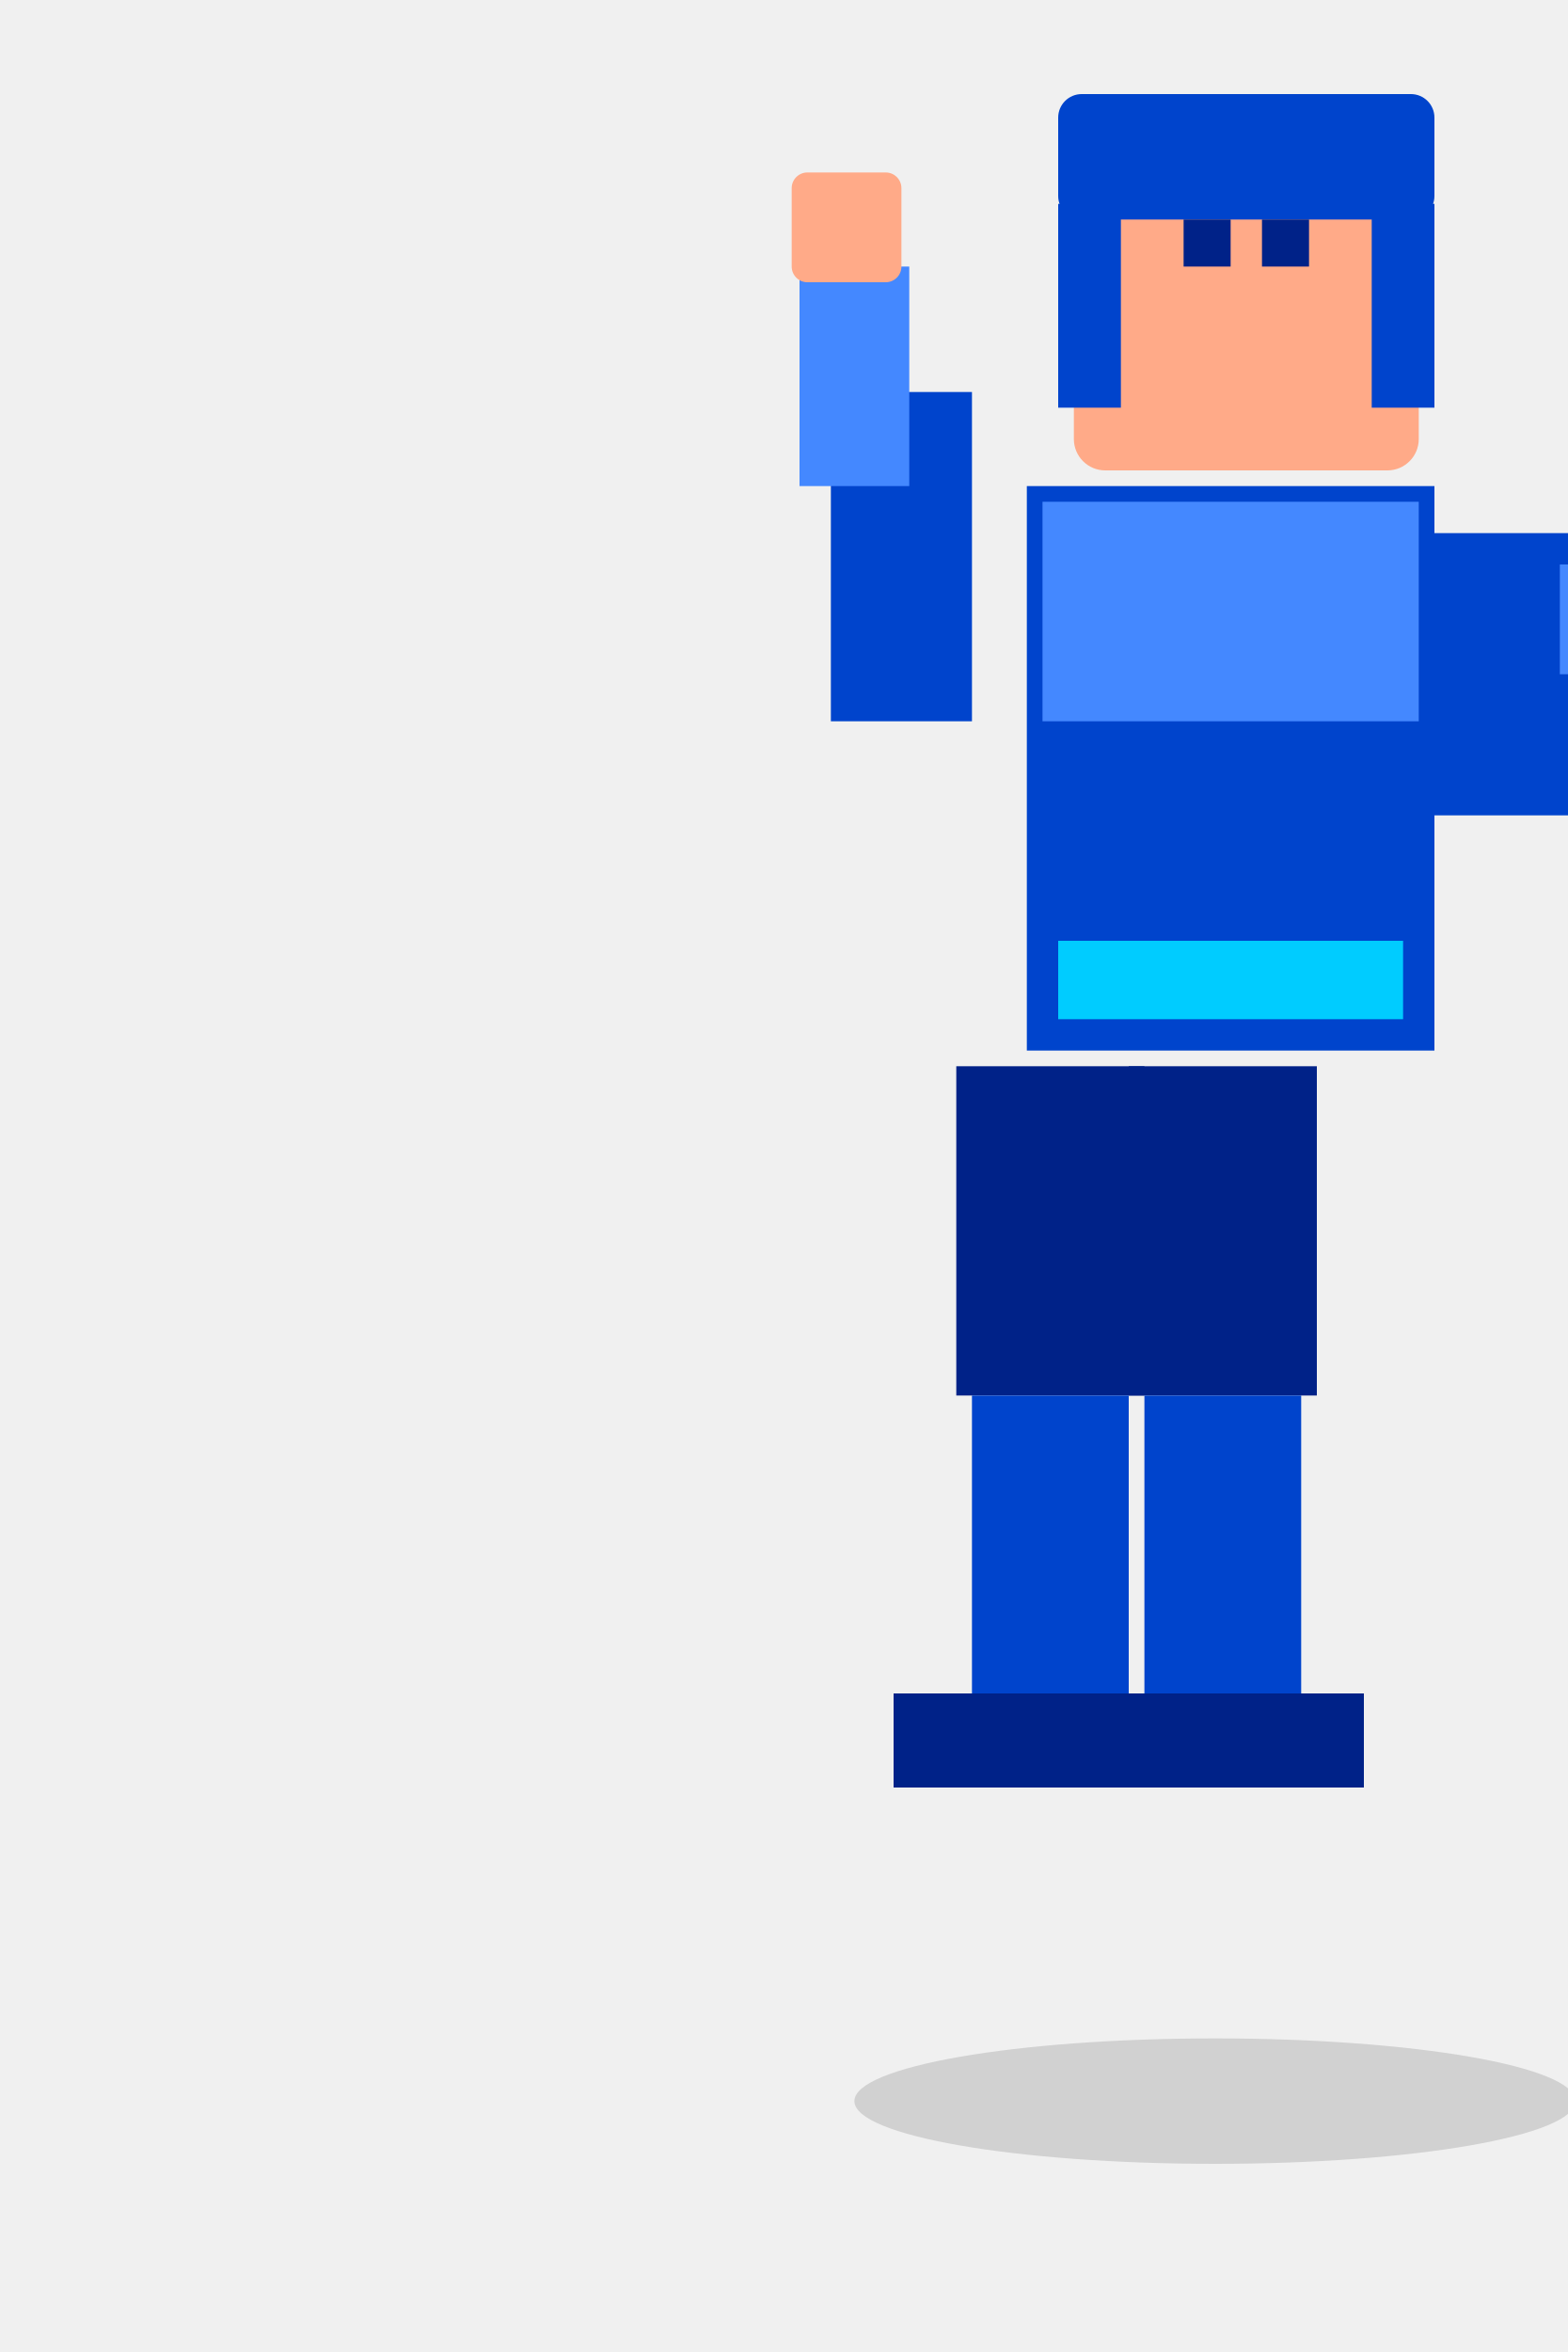
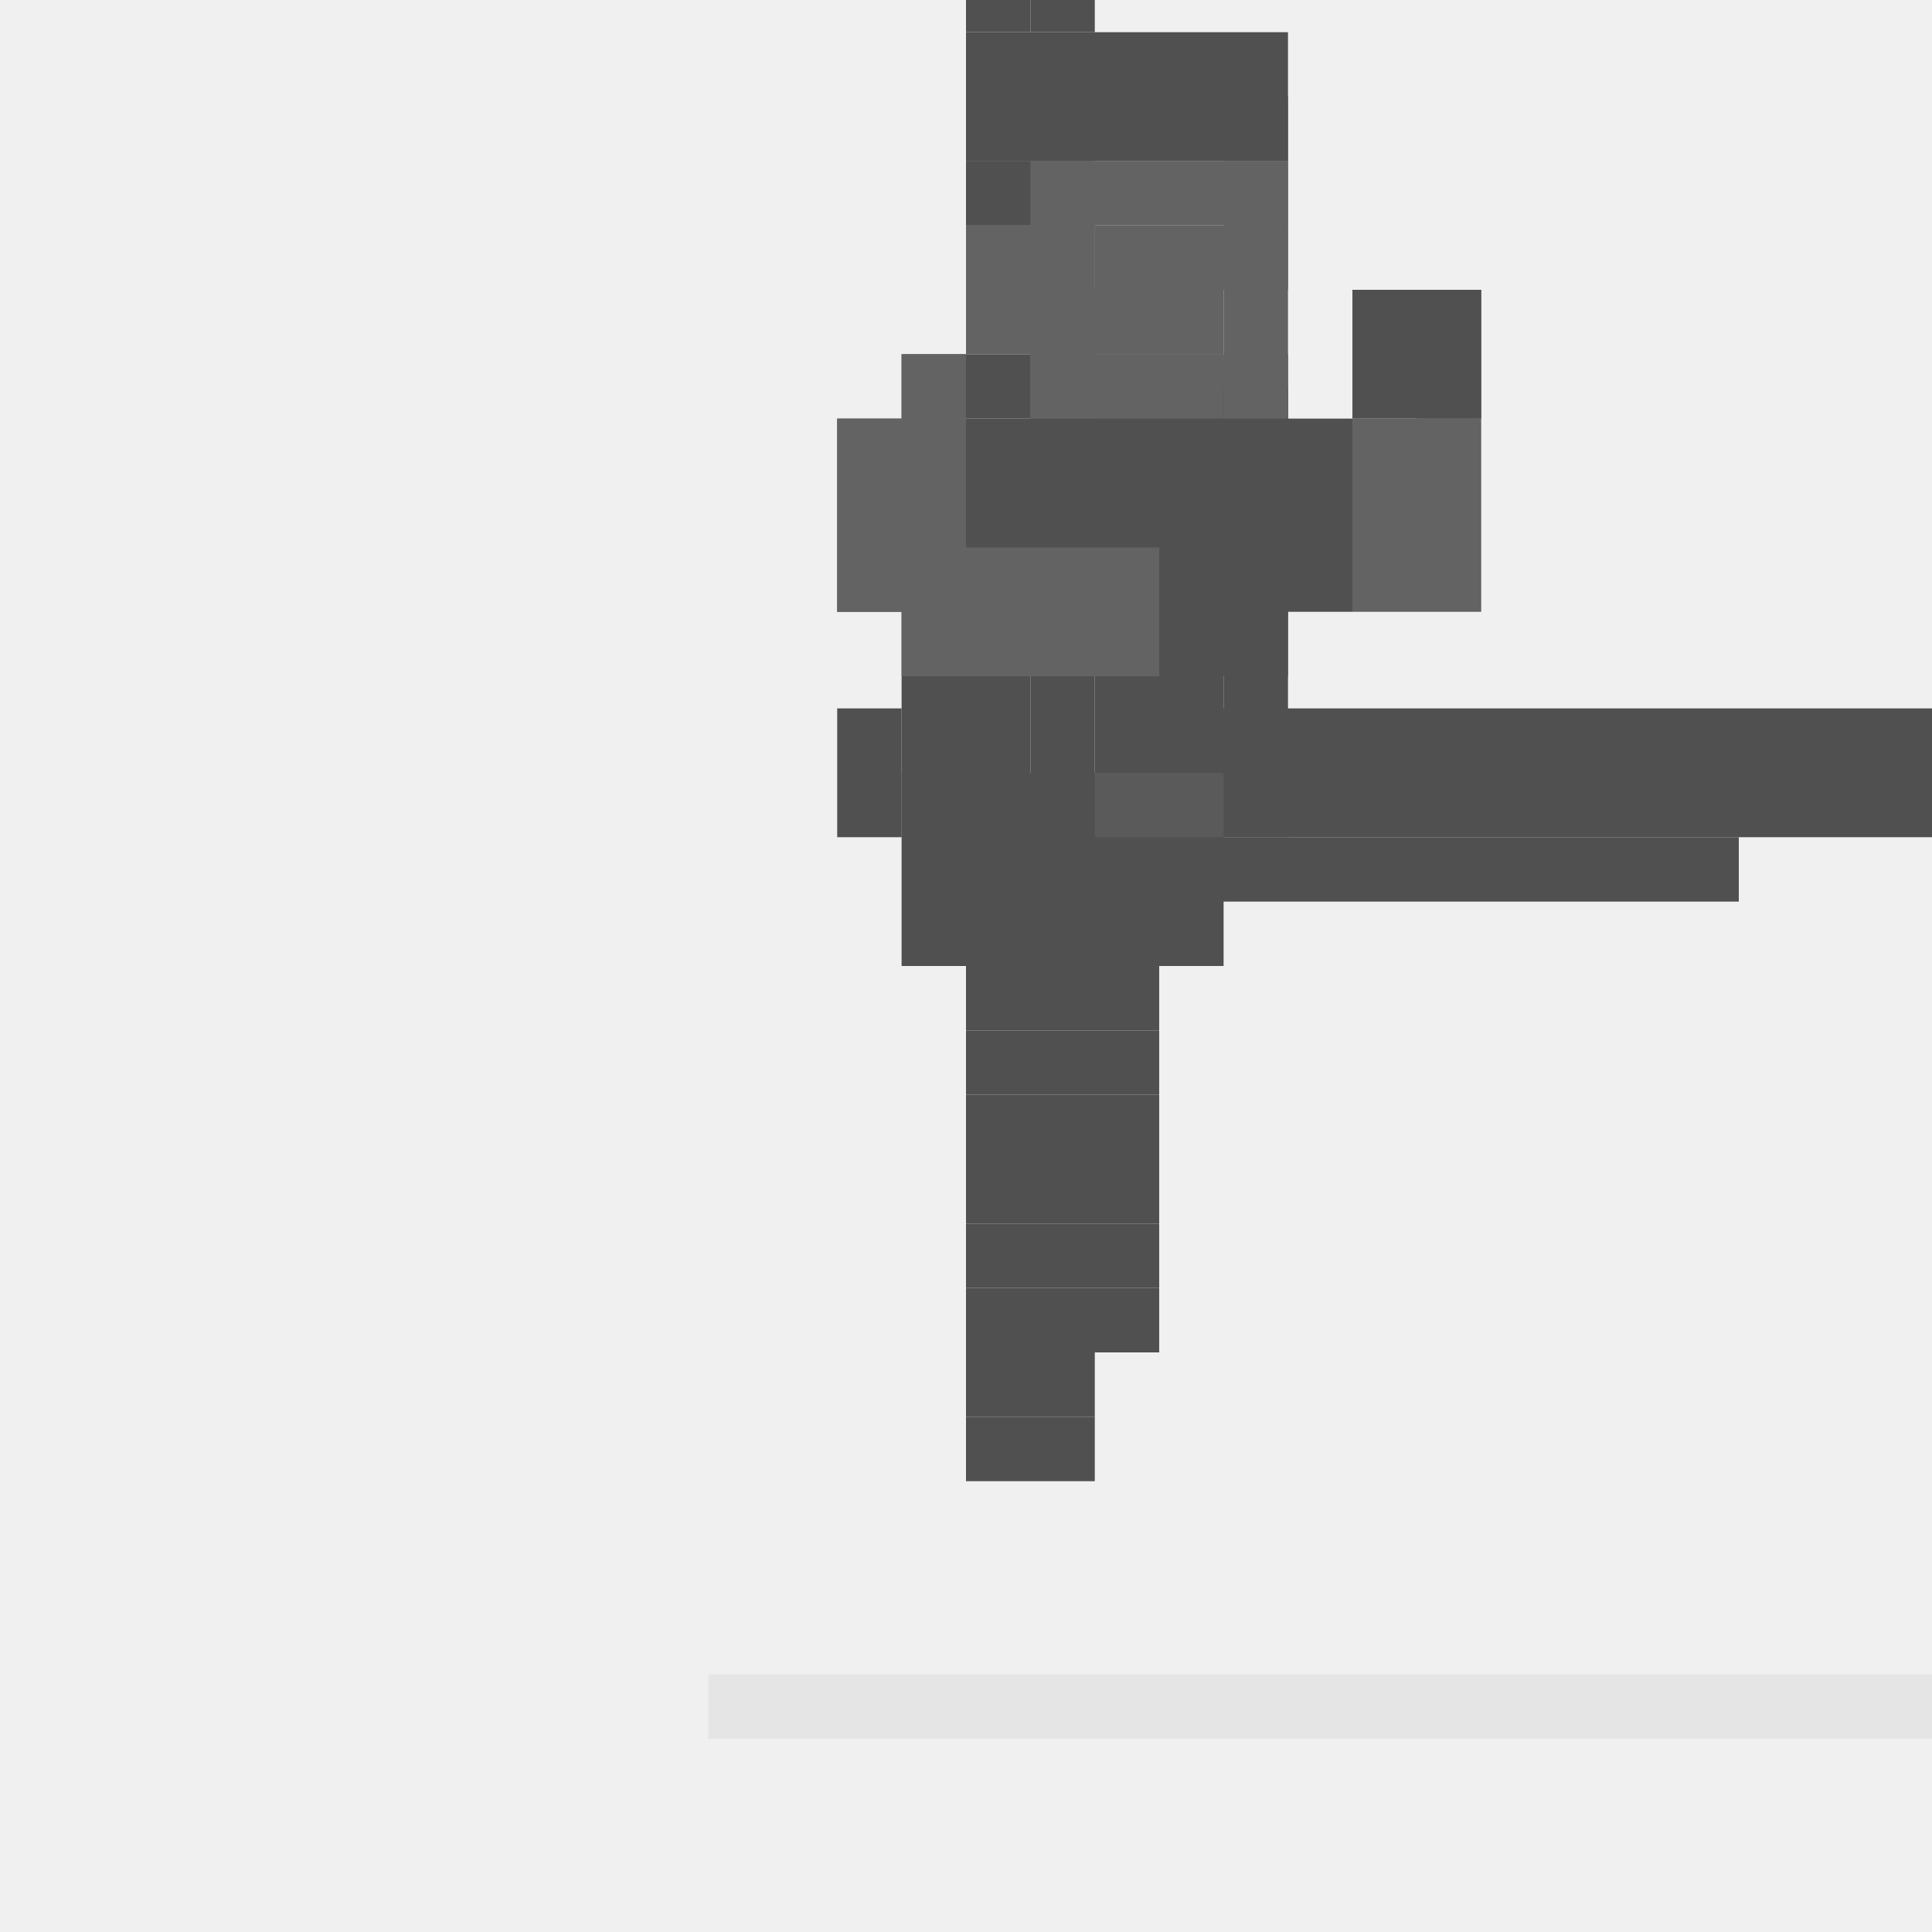
- <svg xmlns="http://www.w3.org/2000/svg" viewBox="0 0 200 300" width="200" height="300">
-   <g transform="translate(50,0)">
-     <ellipse cx="105" cy="268" rx="46" ry="8" fill="rgba(0,0,0,0.13)" />
-     <rect x="72" y="136" width="24" height="42" fill="#002288" />
-     <rect x="74" y="178" width="20" height="40" fill="#0044CC" />
-     <rect x="64" y="216" width="34" height="12" fill="#002288" />
-     <rect x="94" y="136" width="24" height="42" fill="#002288" />
-     <rect x="96" y="178" width="20" height="40" fill="#0044CC" />
-     <rect x="88" y="216" width="36" height="12" fill="#002288" />
-     <rect x="56" y="50" width="18" height="42" fill="#0044CC" />
-     <rect x="52" y="34" width="14" height="28" fill="#4488FF" />
-     <rect x="51" y="22" width="14" height="14" fill="#FFAA88" rx="2" />
-     <rect x="81" y="62" width="52" height="72" fill="#0044CC" />
-     <rect x="83" y="64" width="48" height="28" fill="#4488FF" />
-     <rect x="85" y="120" width="44" height="10" fill="#00CCFF" />
-     <rect x="133" y="68" width="18" height="36" fill="#0044CC" />
-     <rect x="149" y="72" width="28" height="14" fill="#4488FF" />
-     <rect x="177" y="70" width="14" height="16" fill="#FFAA88" rx="2" />
-     <rect x="87" y="18" width="44" height="42" fill="#FFAA88" rx="4" />
-     <rect x="85" y="12" width="48" height="16" fill="#0044CC" rx="3" />
-     <rect x="85" y="26" width="8" height="26" fill="#0044CC" />
-     <rect x="125" y="26" width="8" height="26" fill="#0044CC" />
-     <rect x="101" y="28" width="6" height="6" fill="#002288" />
-     <rect x="111" y="28" width="6" height="6" fill="#002288" />
+ <svg xmlns="http://www.w3.org/2000/svg" width="300" height="300" viewBox="0 0 300 300" fill="none">
+   <g clip-path="url(#clip0_4135_9854)">
+     <path d="M210 65H130V95H210V65Z" fill="#515050" />
+     <path d="M300 110H185V130H300V110Z" fill="#515050" />
+     <path d="M270 130H180V140H270V130Z" fill="#515050" />
+     <path d="M190 120H140V150H190V120Z" fill="#515050" />
+     <path d="M180 150H150V160H180V150Z" fill="#515050" />
+     <path d="M180 160H150V170H180V160Z" fill="#515050" />
+     <path d="M180 170H150V180H180V170Z" fill="#515050" />
+     <path d="M180 180H150V190H180V180Z" fill="#515050" />
+     <path d="M180 190H150V200H180V190Z" fill="#515050" />
+     <path d="M180 200H150V210H180V200Z" fill="#515050" />
+     <path d="M170 210H150V220H170V210Z" fill="#515050" />
+     <path d="M170 220H150V230H170V220Z" fill="#515050" />
+     <path d="M160 90H140V130H160V90Z" fill="#515050" />
+     <path d="M130 110H140V130H130V110Z" fill="#515050" />
+     <path d="M190 60H170V130H190V60Z" fill="#515050" />
+     <path d="M160 60H170V120H160V60Z" fill="#515050" />
+     <path d="M160 130H150V120H160V130Z" fill="#515050" />
+     <path d="M190 60H200V130H190V60Z" fill="#515050" />
+     <path d="M190 130H170V120H190V130Z" fill="#5A5A5A" />
+     <path d="M230 65H210V95H230V65Z" fill="#636363" />
+     <path d="M230 45H220V65H230V45Z" fill="#636363" />
+     <path d="M230 45H210V65H230V45Z" fill="#515050" />
+     <path d="M190 65H140V55H190V65Z" fill="#515050" />
+     <path d="M180 85H140V105H180V85Z" fill="#636363" />
+     <path d="M150 95H130V65H150V95Z" fill="#636363" />
+     <path d="M150 55H140V65H150V55Z" fill="#636363" />
+     <path d="M200 85H180V105H200V85Z" fill="#515050" />
+     <path d="M190 55H160V65H190V55Z" fill="#636363" />
+     <rect x="190" y="55" width="10" height="10" fill="#515050" />
+     <path d="M170 35H150V55H170V35Z" fill="#636363" />
+     <path d="M160 15H150V25H160V15Z" fill="#636363" />
+     <path d="M170 15H160V25H170V15Z" fill="#636363" />
+     <path d="M180 15H170V25H180V15Z" fill="#636363" />
+     <path d="M170 -5H160V5H170V-5Z" fill="#515050" />
+     <path d="M160 -5H150V5H160V-5Z" fill="#515050" />
+     <path d="M200 15H190V25H200V15Z" fill="#636363" />
+     <path d="M190 15H180V25H190V15Z" fill="#636363" />
+     <path d="M190 45H160V55H190V45Z" fill="#636363" />
+     <path d="M200 5H150V25H200V5Z" fill="#515050" />
+     <path d="M170 25H160V65H170V25Z" fill="#636363" />
+     <path d="M200 25H190V65H200V25Z" fill="#636363" />
+     <path d="M200 25H160V35H200V25Z" fill="#636363" />
+     <path d="M200 35H170V45H200V35Z" fill="#636363" />
+     <path d="M170 25H150V35H170V25Z" fill="#636363" />
+     <path d="M160 35H150V25H160V35Z" fill="#515050" />
+     <path d="M300 260H110V270H300V260Z" fill="black" fill-opacity="0.05" />
  </g>
+   <defs>
+     <clipPath id="clip0_4135_9854">
+       <rect width="300" height="300" fill="white" />
+     </clipPath>
+   </defs>
</svg>
